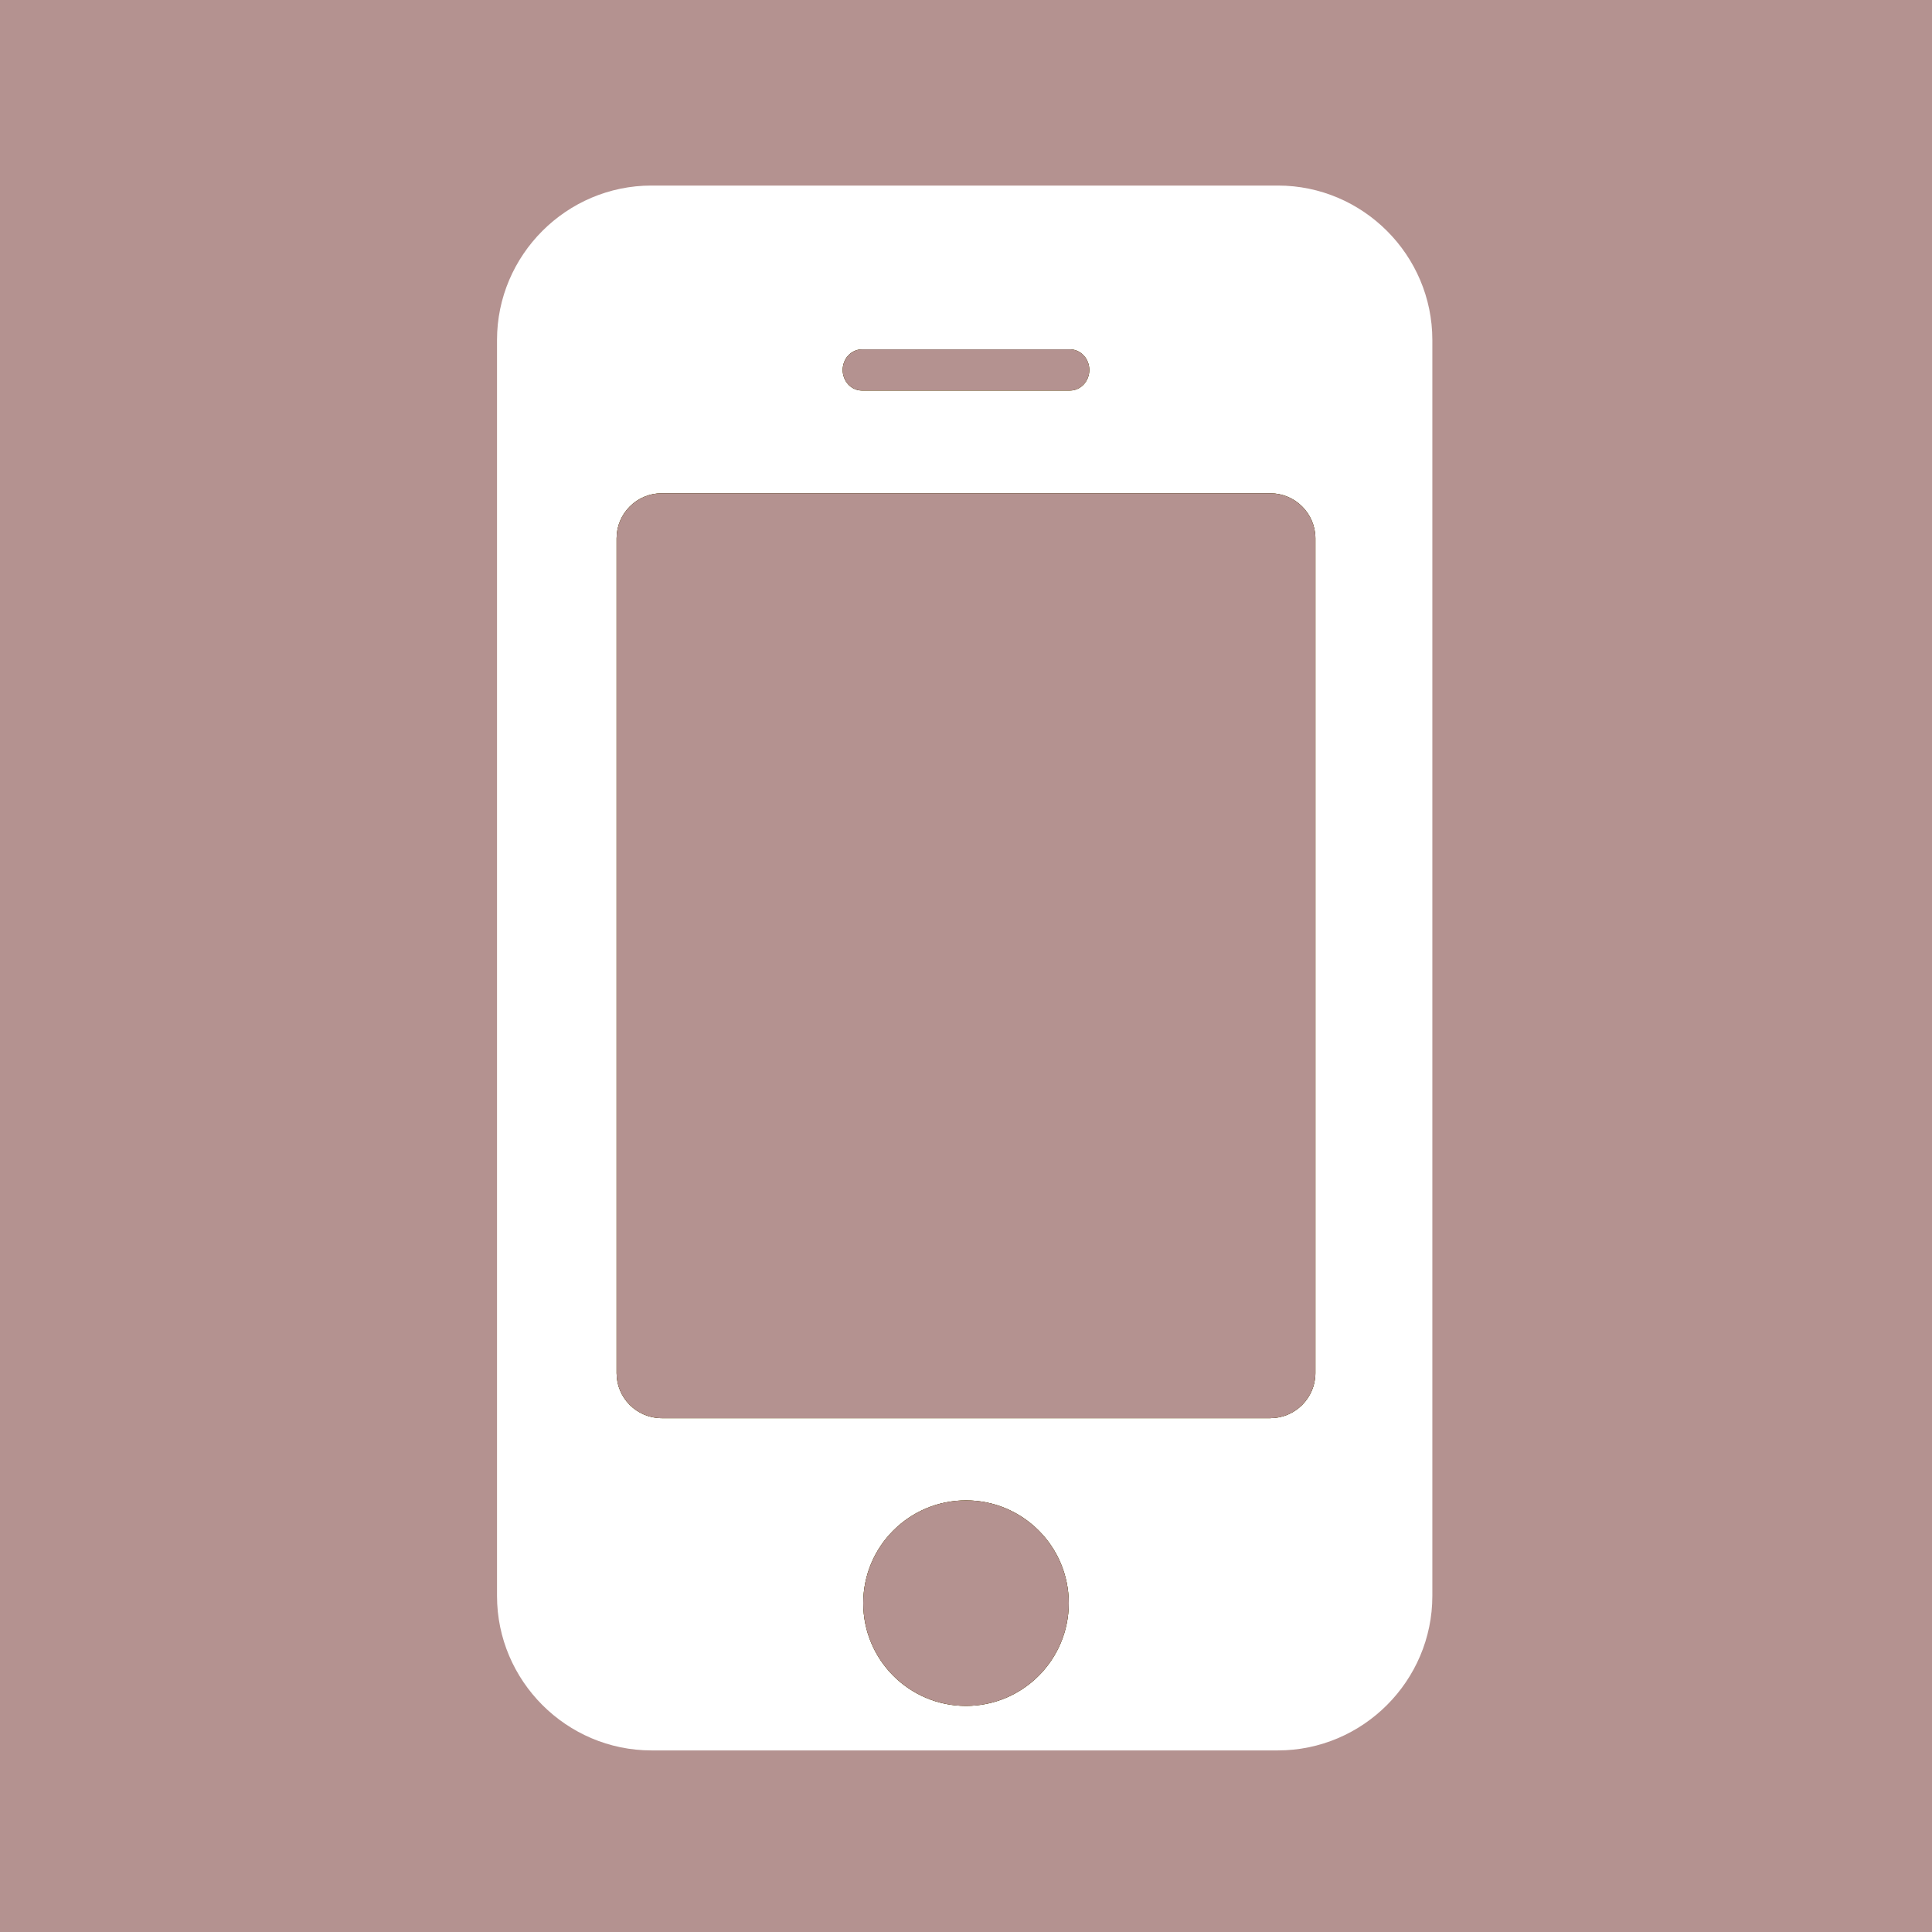
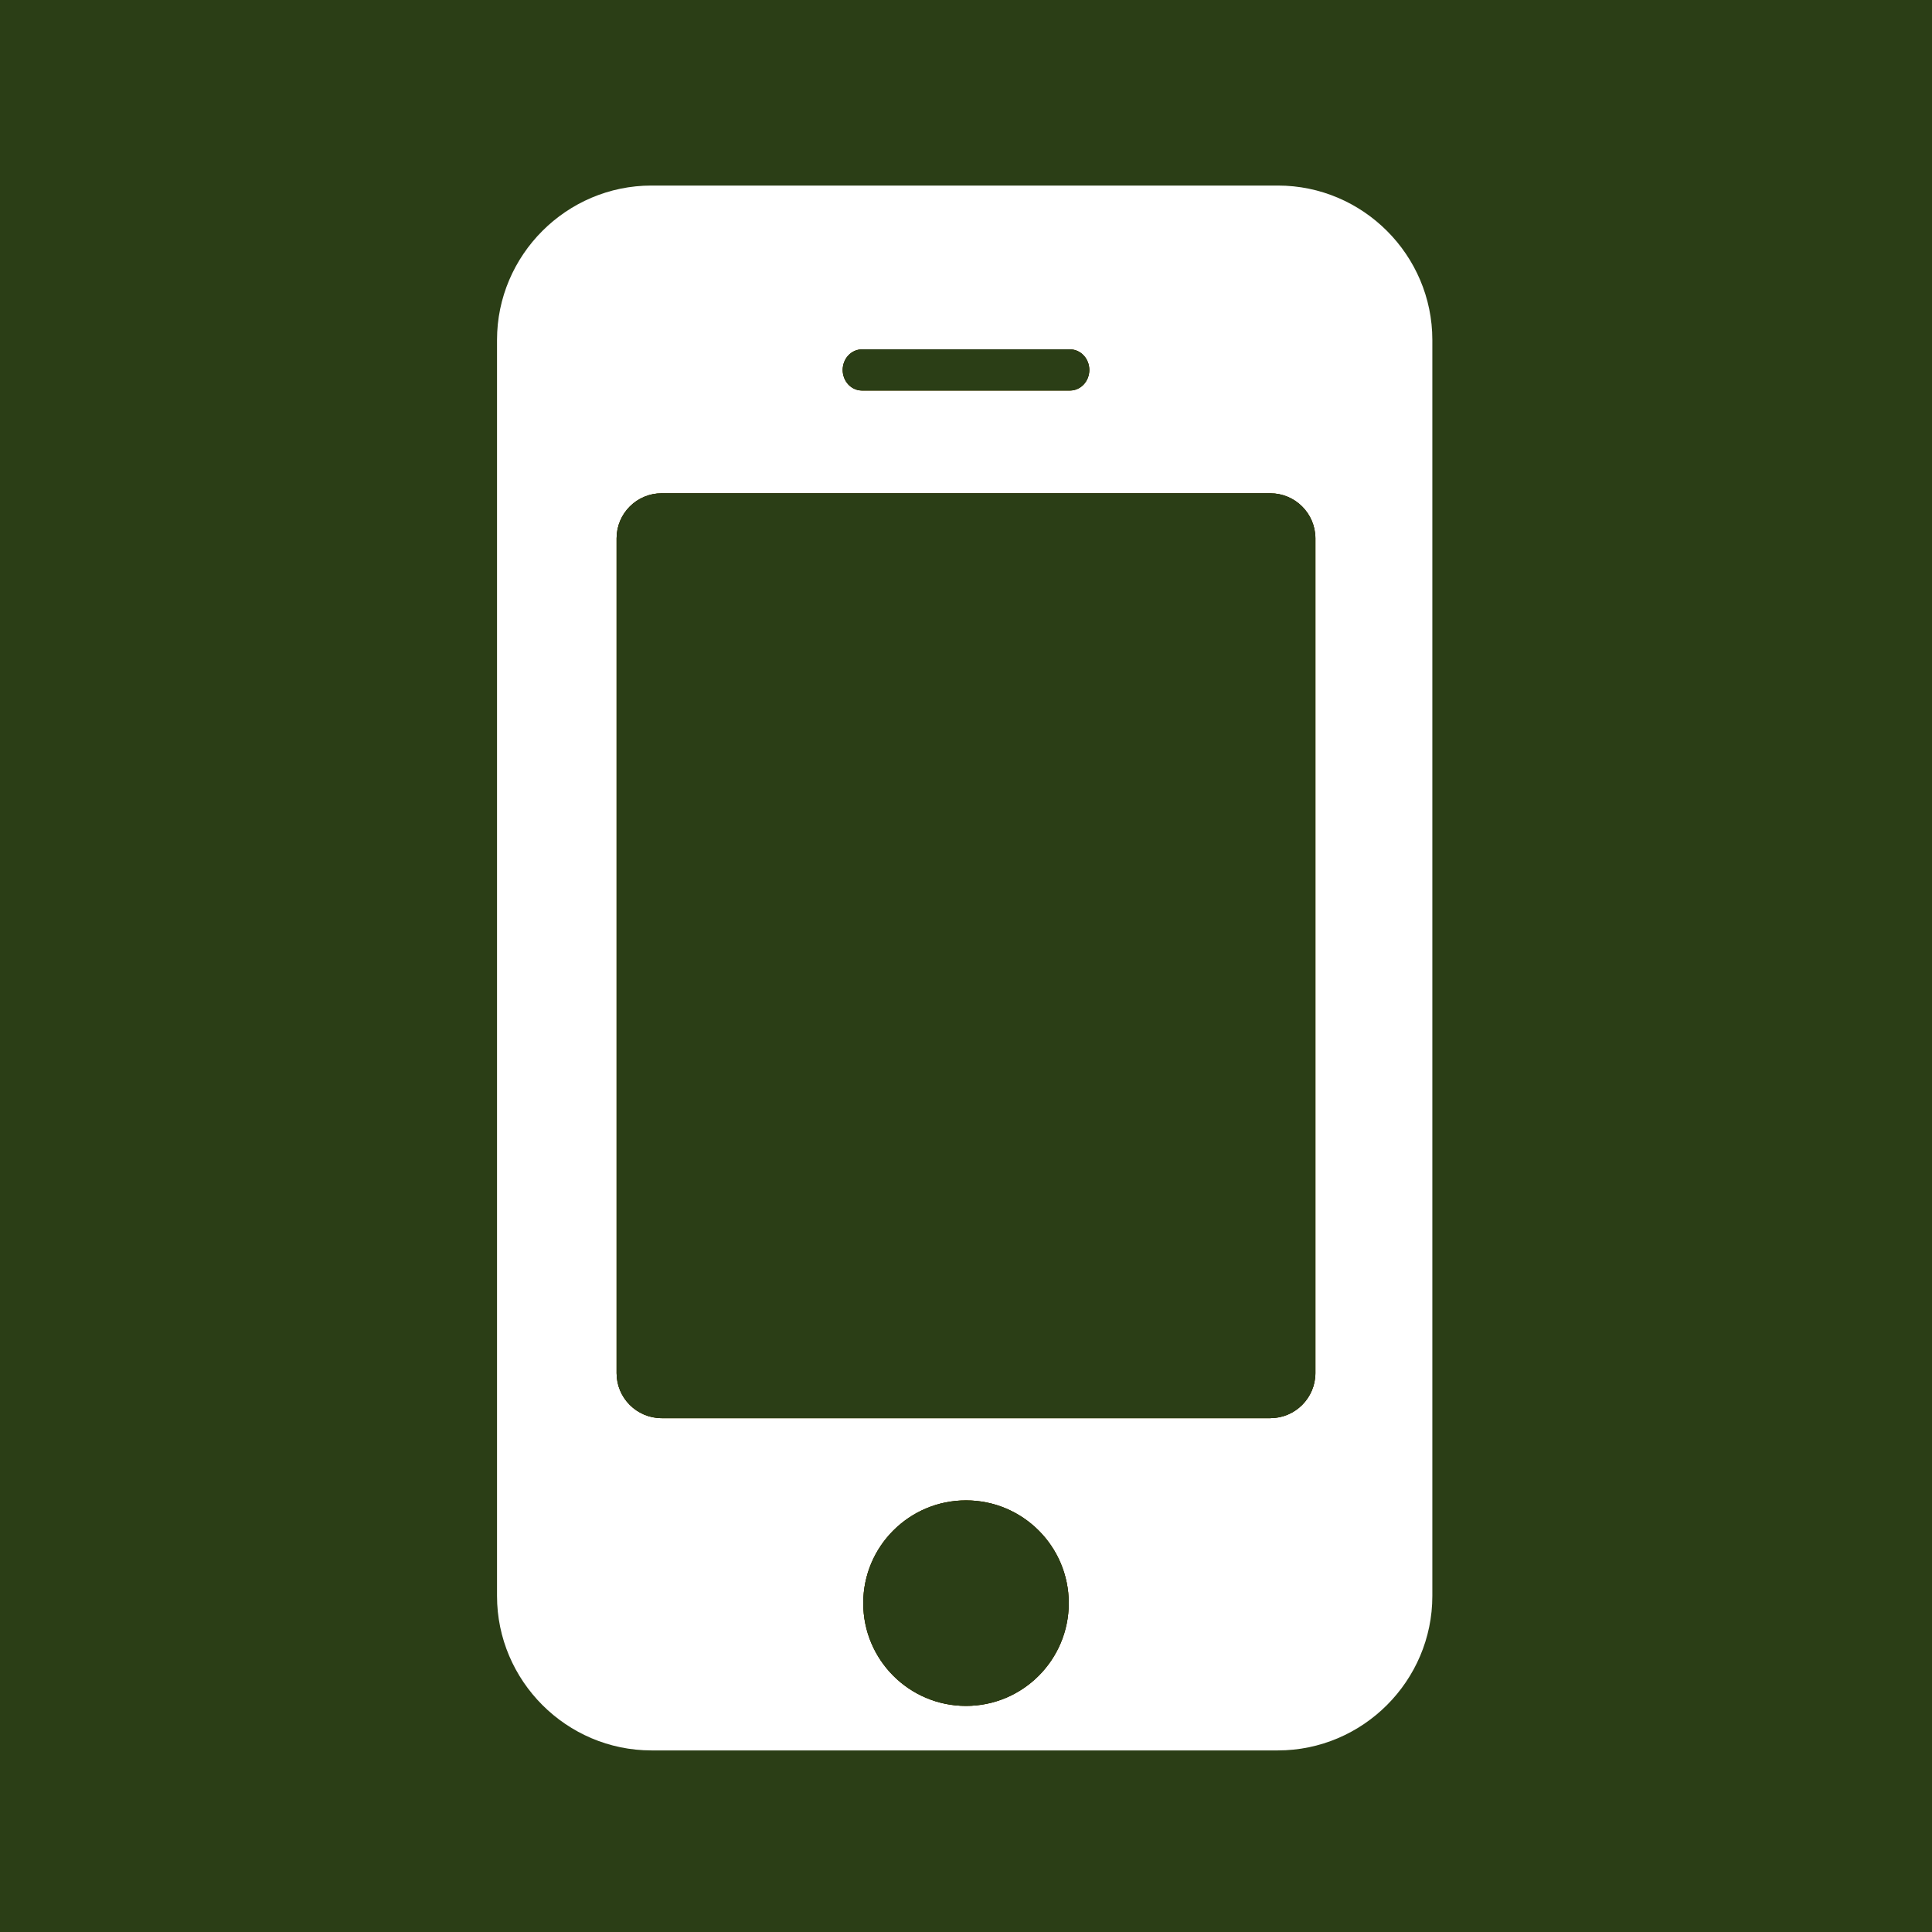
<svg xmlns="http://www.w3.org/2000/svg" width="74px" height="74px" viewBox="0 0 74 74" version="1.1">
  <defs />
  <g id="Page-1" stroke="none" stroke-width="1" fill="none" fill-rule="evenodd">
-     <g id="Mobile-menu" transform="translate(-218, -744)" fill-rule="nonzero">
-       <g id="Group-2" transform="translate(218, 744)">
+     <g id="Mobile-Copy" transform="translate(-218, -854)" fill-rule="nonzero">
+       <g id="Group-9" transform="translate(218, 854)">
        <circle id="Oval" fill="#F1C929" cx="37" cy="61.404" r="3.936" />
        <path d="M32.277,14.171 C32.278,13.736 32.607,13.384 33.013,13.383 L41.009,13.383 C41.407,13.396 41.723,13.744 41.723,14.17 C41.723,14.596 41.407,14.945 41.009,14.957 L33.013,14.957 C32.607,14.956 32.278,14.605 32.277,14.171 Z" id="Shape" fill="#F1C929" />
        <path d="M50.383,20.616 L50.383,52.597 C50.378,53.546 49.61,54.315 48.66,54.319 L25.34,54.319 C24.389,54.316 23.619,53.547 23.617,52.597 L23.617,20.616 C23.619,19.666 24.389,18.896 25.34,18.894 L48.656,18.894 C49.608,18.896 50.378,19.665 50.383,20.616 Z" id="Shape" fill="#F1C929" />
-         <path d="M0,0 L0,74 L74,74 L74,0 L0,0 Z M54.862,61.129 C54.862,64.382 52.2,67.045 48.946,67.045 L24.953,67.045 C21.7,67.045 19.037,64.382 19.037,61.129 L19.037,13.022 C19.037,9.768 21.7,7.107 24.953,7.107 L48.946,7.107 C52.2,7.107 54.862,9.768 54.862,13.022 L54.862,61.129 Z" id="Shape" fill="#B49290" />
+         <path d="M0,0 L0,74 L74,74 L74,0 L0,0 Z M54.862,61.129 C54.862,64.382 52.2,67.045 48.946,67.045 L24.953,67.045 C21.7,67.045 19.037,64.382 19.037,61.129 L19.037,13.022 C19.037,9.768 21.7,7.107 24.953,7.107 L48.946,7.107 C52.2,7.107 54.862,9.768 54.862,13.022 L54.862,61.129 Z" id="Shape" fill="#2B3E16" />
        <circle id="Oval" fill="#000000" cx="37" cy="61.404" r="3.936" />
        <path d="M50.383,20.616 L50.383,52.597 C50.378,53.546 49.61,54.315 48.66,54.319 L25.34,54.319 C24.389,54.316 23.619,53.547 23.617,52.597 L23.617,20.616 C23.619,19.666 24.389,18.896 25.34,18.894 L48.656,18.894 C49.608,18.896 50.378,19.665 50.383,20.616 Z" id="Shape" fill="#000000" />
        <path d="M41.723,14.171 C41.722,14.605 41.393,14.956 40.987,14.957 L32.991,14.957 C32.593,14.945 32.277,14.596 32.277,14.17 C32.277,13.744 32.593,13.396 32.991,13.383 L40.987,13.383 C41.393,13.384 41.722,13.736 41.723,14.171 Z" id="Shape" fill="#000000" />
-         <circle id="Oval" fill="#B49290" cx="37" cy="61.404" r="3.936" />
-         <path d="M32.277,14.171 C32.278,13.736 32.607,13.384 33.013,13.383 L41.009,13.383 C41.407,13.396 41.723,13.744 41.723,14.17 C41.723,14.596 41.407,14.945 41.009,14.957 L33.013,14.957 C32.607,14.956 32.278,14.605 32.277,14.171 Z" id="Shape" fill="#B49290" />
-         <path d="M50.383,20.616 L50.383,52.597 C50.378,53.546 49.61,54.315 48.66,54.319 L25.34,54.319 C24.389,54.316 23.619,53.547 23.617,52.597 L23.617,20.616 C23.619,19.666 24.389,18.896 25.34,18.894 L48.656,18.894 C49.608,18.896 50.378,19.665 50.383,20.616 Z" id="Shape" fill="#B49290" />
+         <circle id="Oval" fill="#2B3E16" cx="37" cy="61.404" r="3.936" />
+         <path d="M32.277,14.171 C32.278,13.736 32.607,13.384 33.013,13.383 L41.009,13.383 C41.407,13.396 41.723,13.744 41.723,14.17 C41.723,14.596 41.407,14.945 41.009,14.957 L33.013,14.957 C32.607,14.956 32.278,14.605 32.277,14.171 Z" id="Shape" fill="#2B3E16" />
+         <path d="M50.383,20.616 L50.383,52.597 C50.378,53.546 49.61,54.315 48.66,54.319 L25.34,54.319 C24.389,54.316 23.619,53.547 23.617,52.597 L23.617,20.616 C23.619,19.666 24.389,18.896 25.34,18.894 L48.656,18.894 C49.608,18.896 50.378,19.665 50.383,20.616 Z" id="Shape" fill="#2B3E16" />
      </g>
    </g>
  </g>
</svg>
